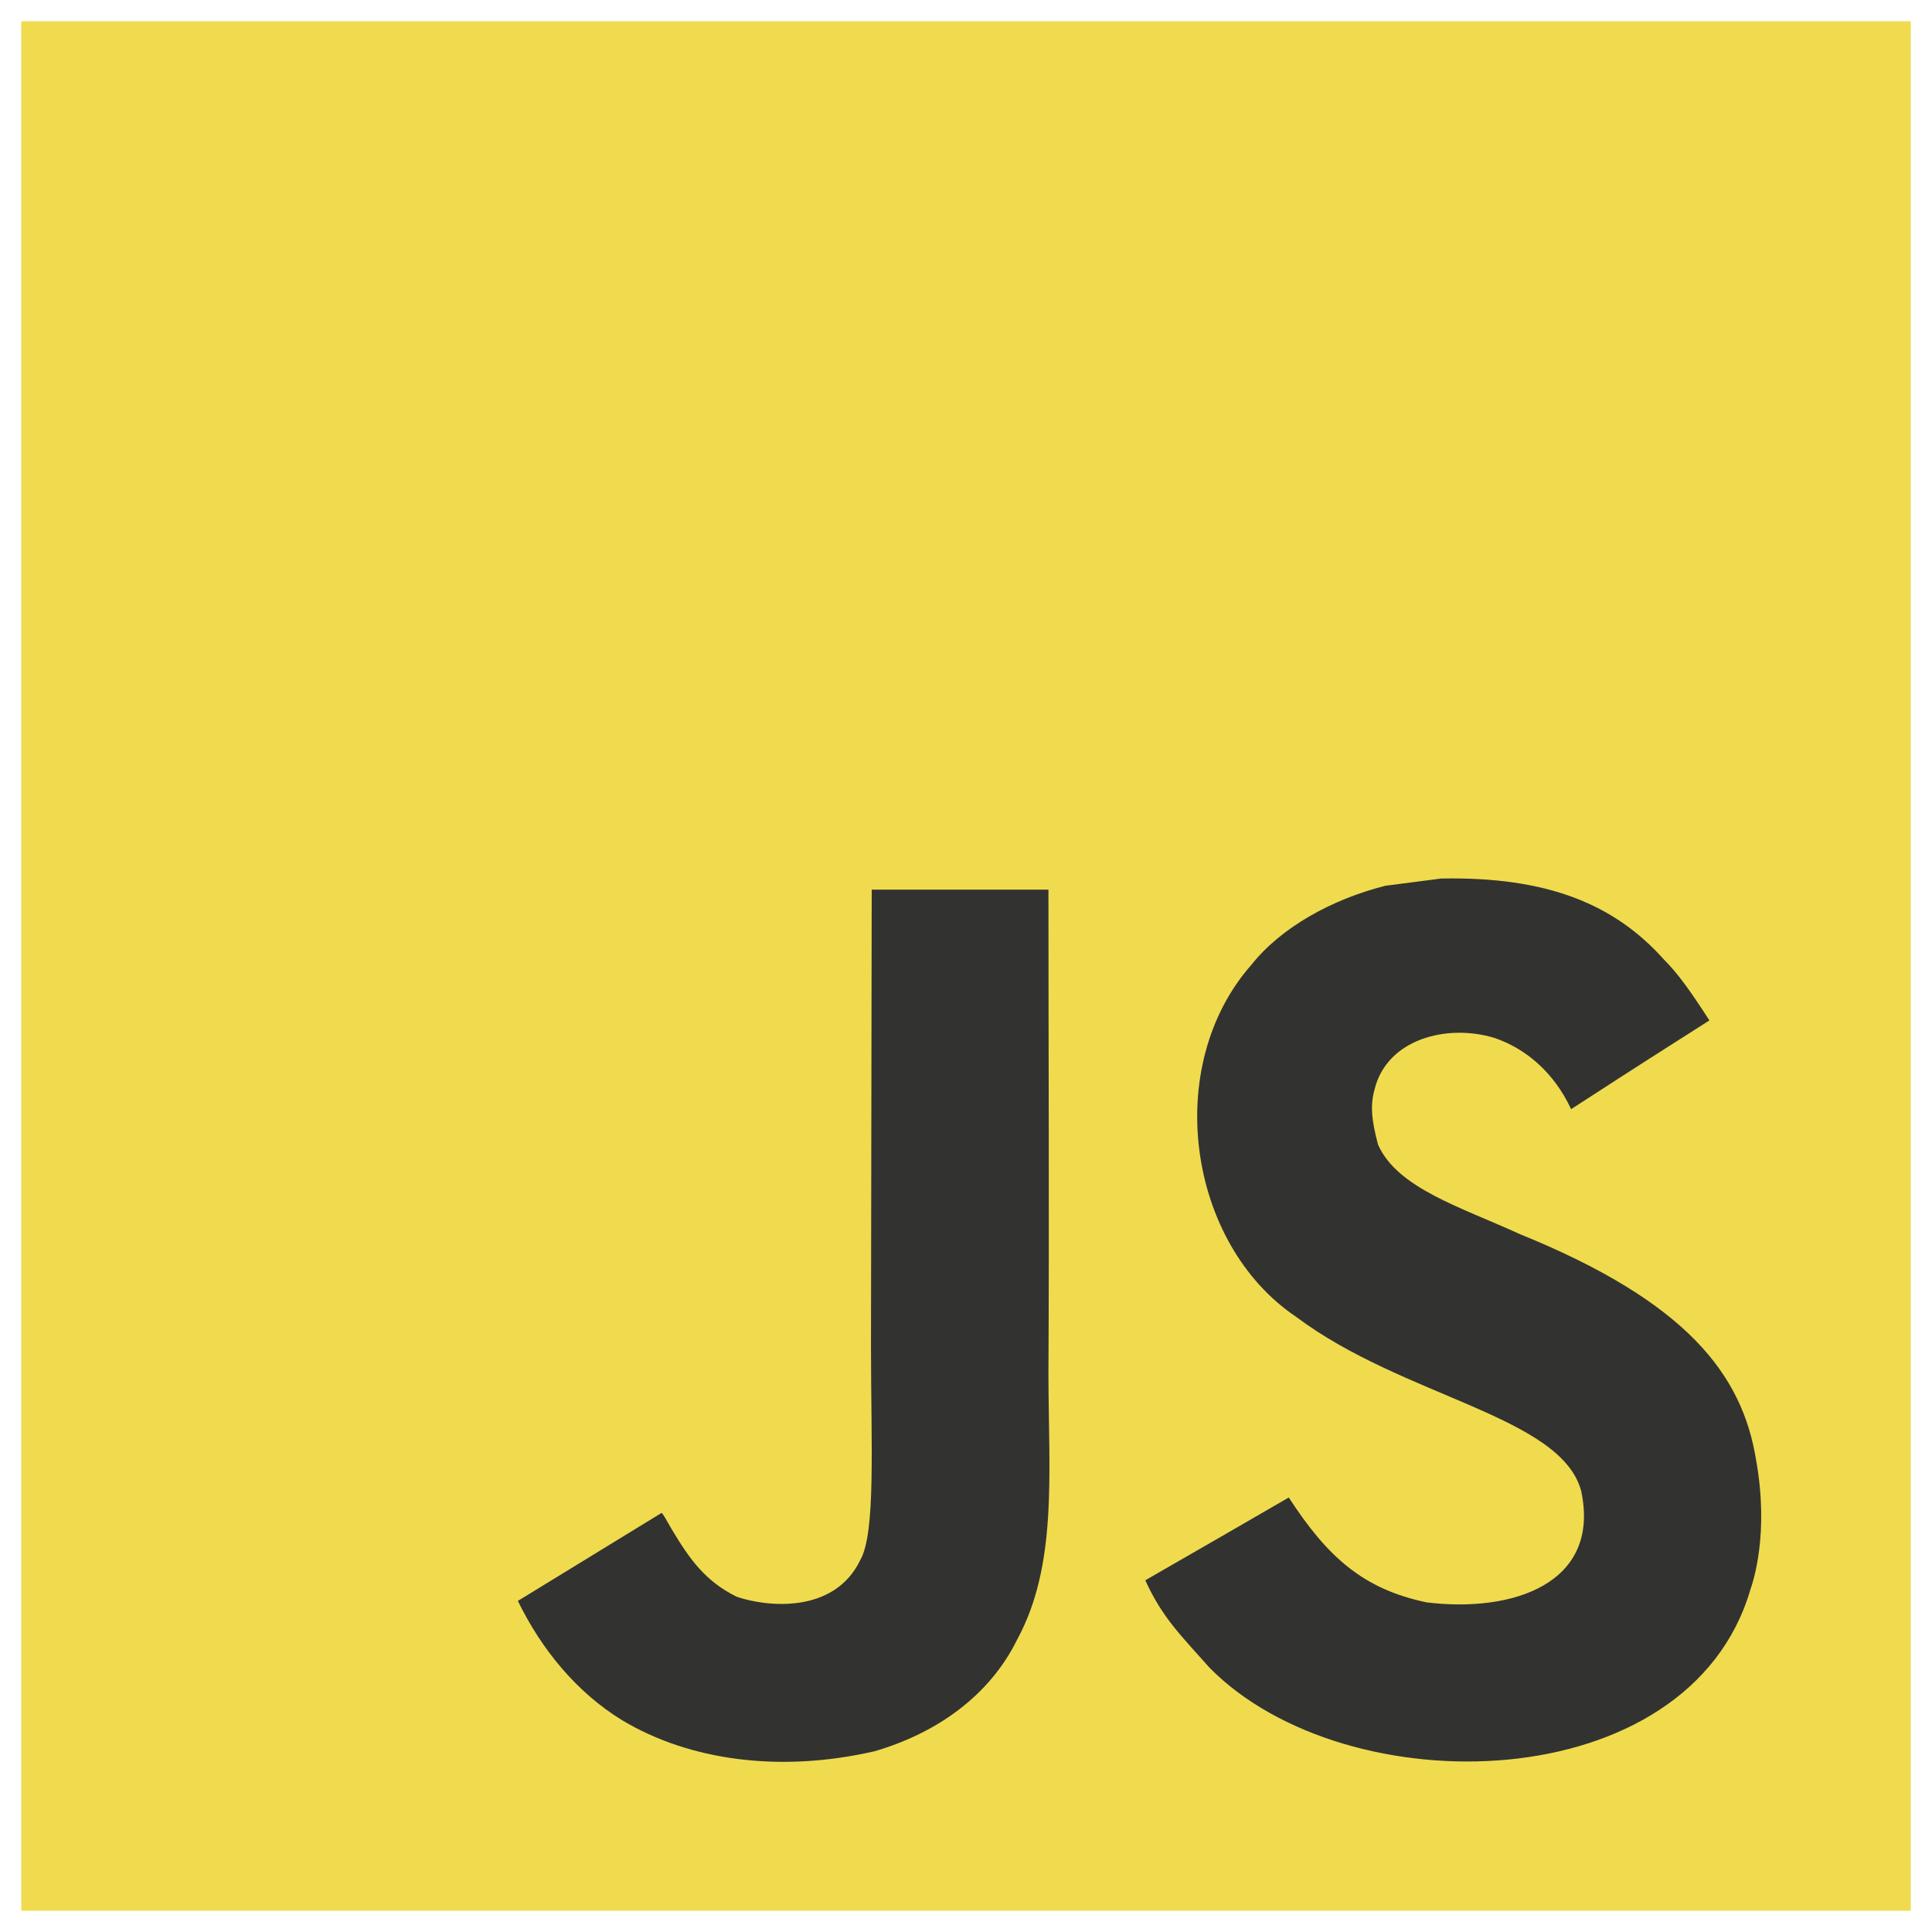
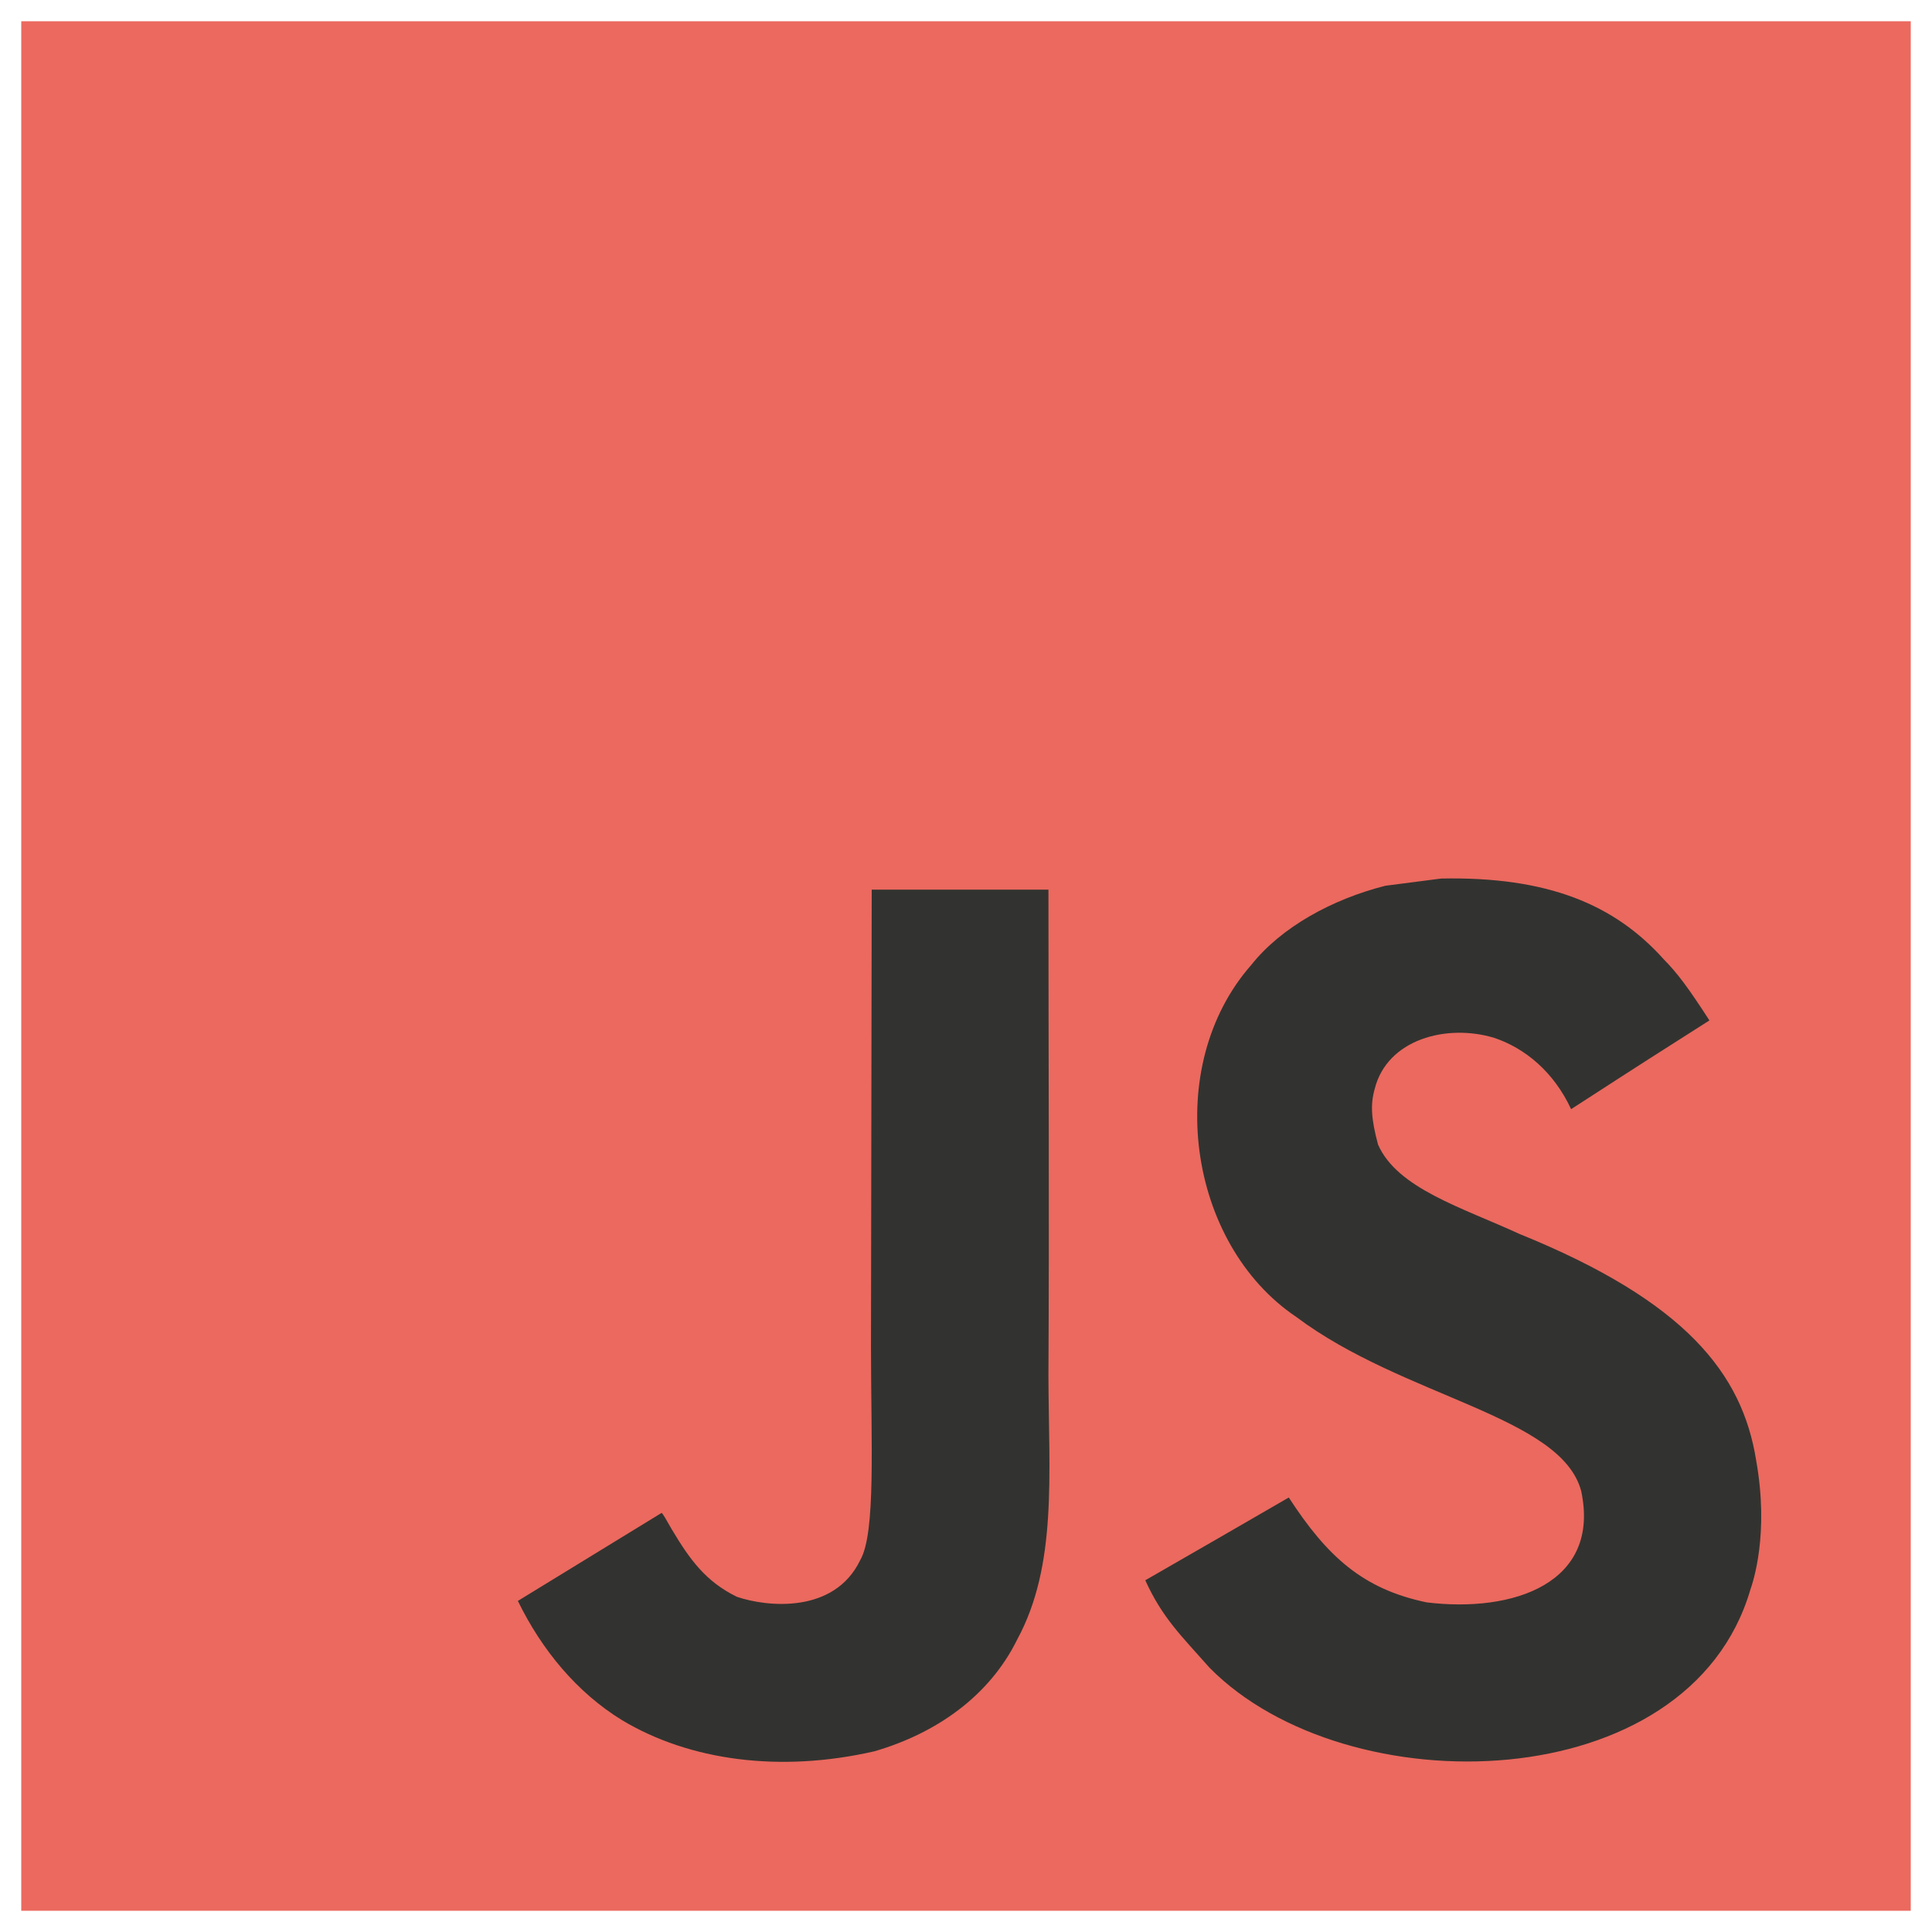
<svg xmlns="http://www.w3.org/2000/svg" viewBox="0 0 128 128">
-   <path fill="#F0DB4F" d="M1.408 1.408h125.184v125.185h-125.184z" />
+   <path fill="#EB695F" d="M1.408 1.408h125.184v125.185h-125.184z" />
  <path fill="#323330" d="M116.347 96.736c-.917-5.711-4.641-10.508-15.672-14.981-3.832-1.761-8.104-3.022-9.377-5.926-.452-1.69-.512-2.642-.226-3.665.821-3.32 4.784-4.355 7.925-3.403 2.023.678 3.938 2.237 5.093 4.724 5.402-3.498 5.391-3.475 9.163-5.879-1.381-2.141-2.118-3.129-3.022-4.045-3.249-3.629-7.676-5.498-14.756-5.355l-3.688.477c-3.534.893-6.902 2.748-8.877 5.235-5.926 6.724-4.236 18.492 2.975 23.335 7.104 5.332 17.54 6.545 18.873 11.531 1.297 6.104-4.486 8.08-10.234 7.378-4.236-.881-6.592-3.034-9.139-6.949-4.688 2.713-4.688 2.713-9.508 5.485 1.143 2.499 2.344 3.63 4.26 5.795 9.068 9.198 31.76 8.746 35.83-5.176.165-.478 1.261-3.666.38-8.581zm-46.885-37.793h-11.709l-.048 30.272c0 6.438.333 12.34-.714 14.149-1.713 3.558-6.152 3.117-8.175 2.427-2.059-1.012-3.106-2.451-4.319-4.485-.333-.584-.583-1.036-.667-1.071l-9.52 5.83c1.583 3.249 3.915 6.069 6.902 7.901 4.462 2.678 10.459 3.499 16.731 2.059 4.082-1.189 7.604-3.652 9.448-7.401 2.666-4.915 2.094-10.864 2.07-17.444.06-10.735.001-21.468.001-32.237z" />
</svg>
